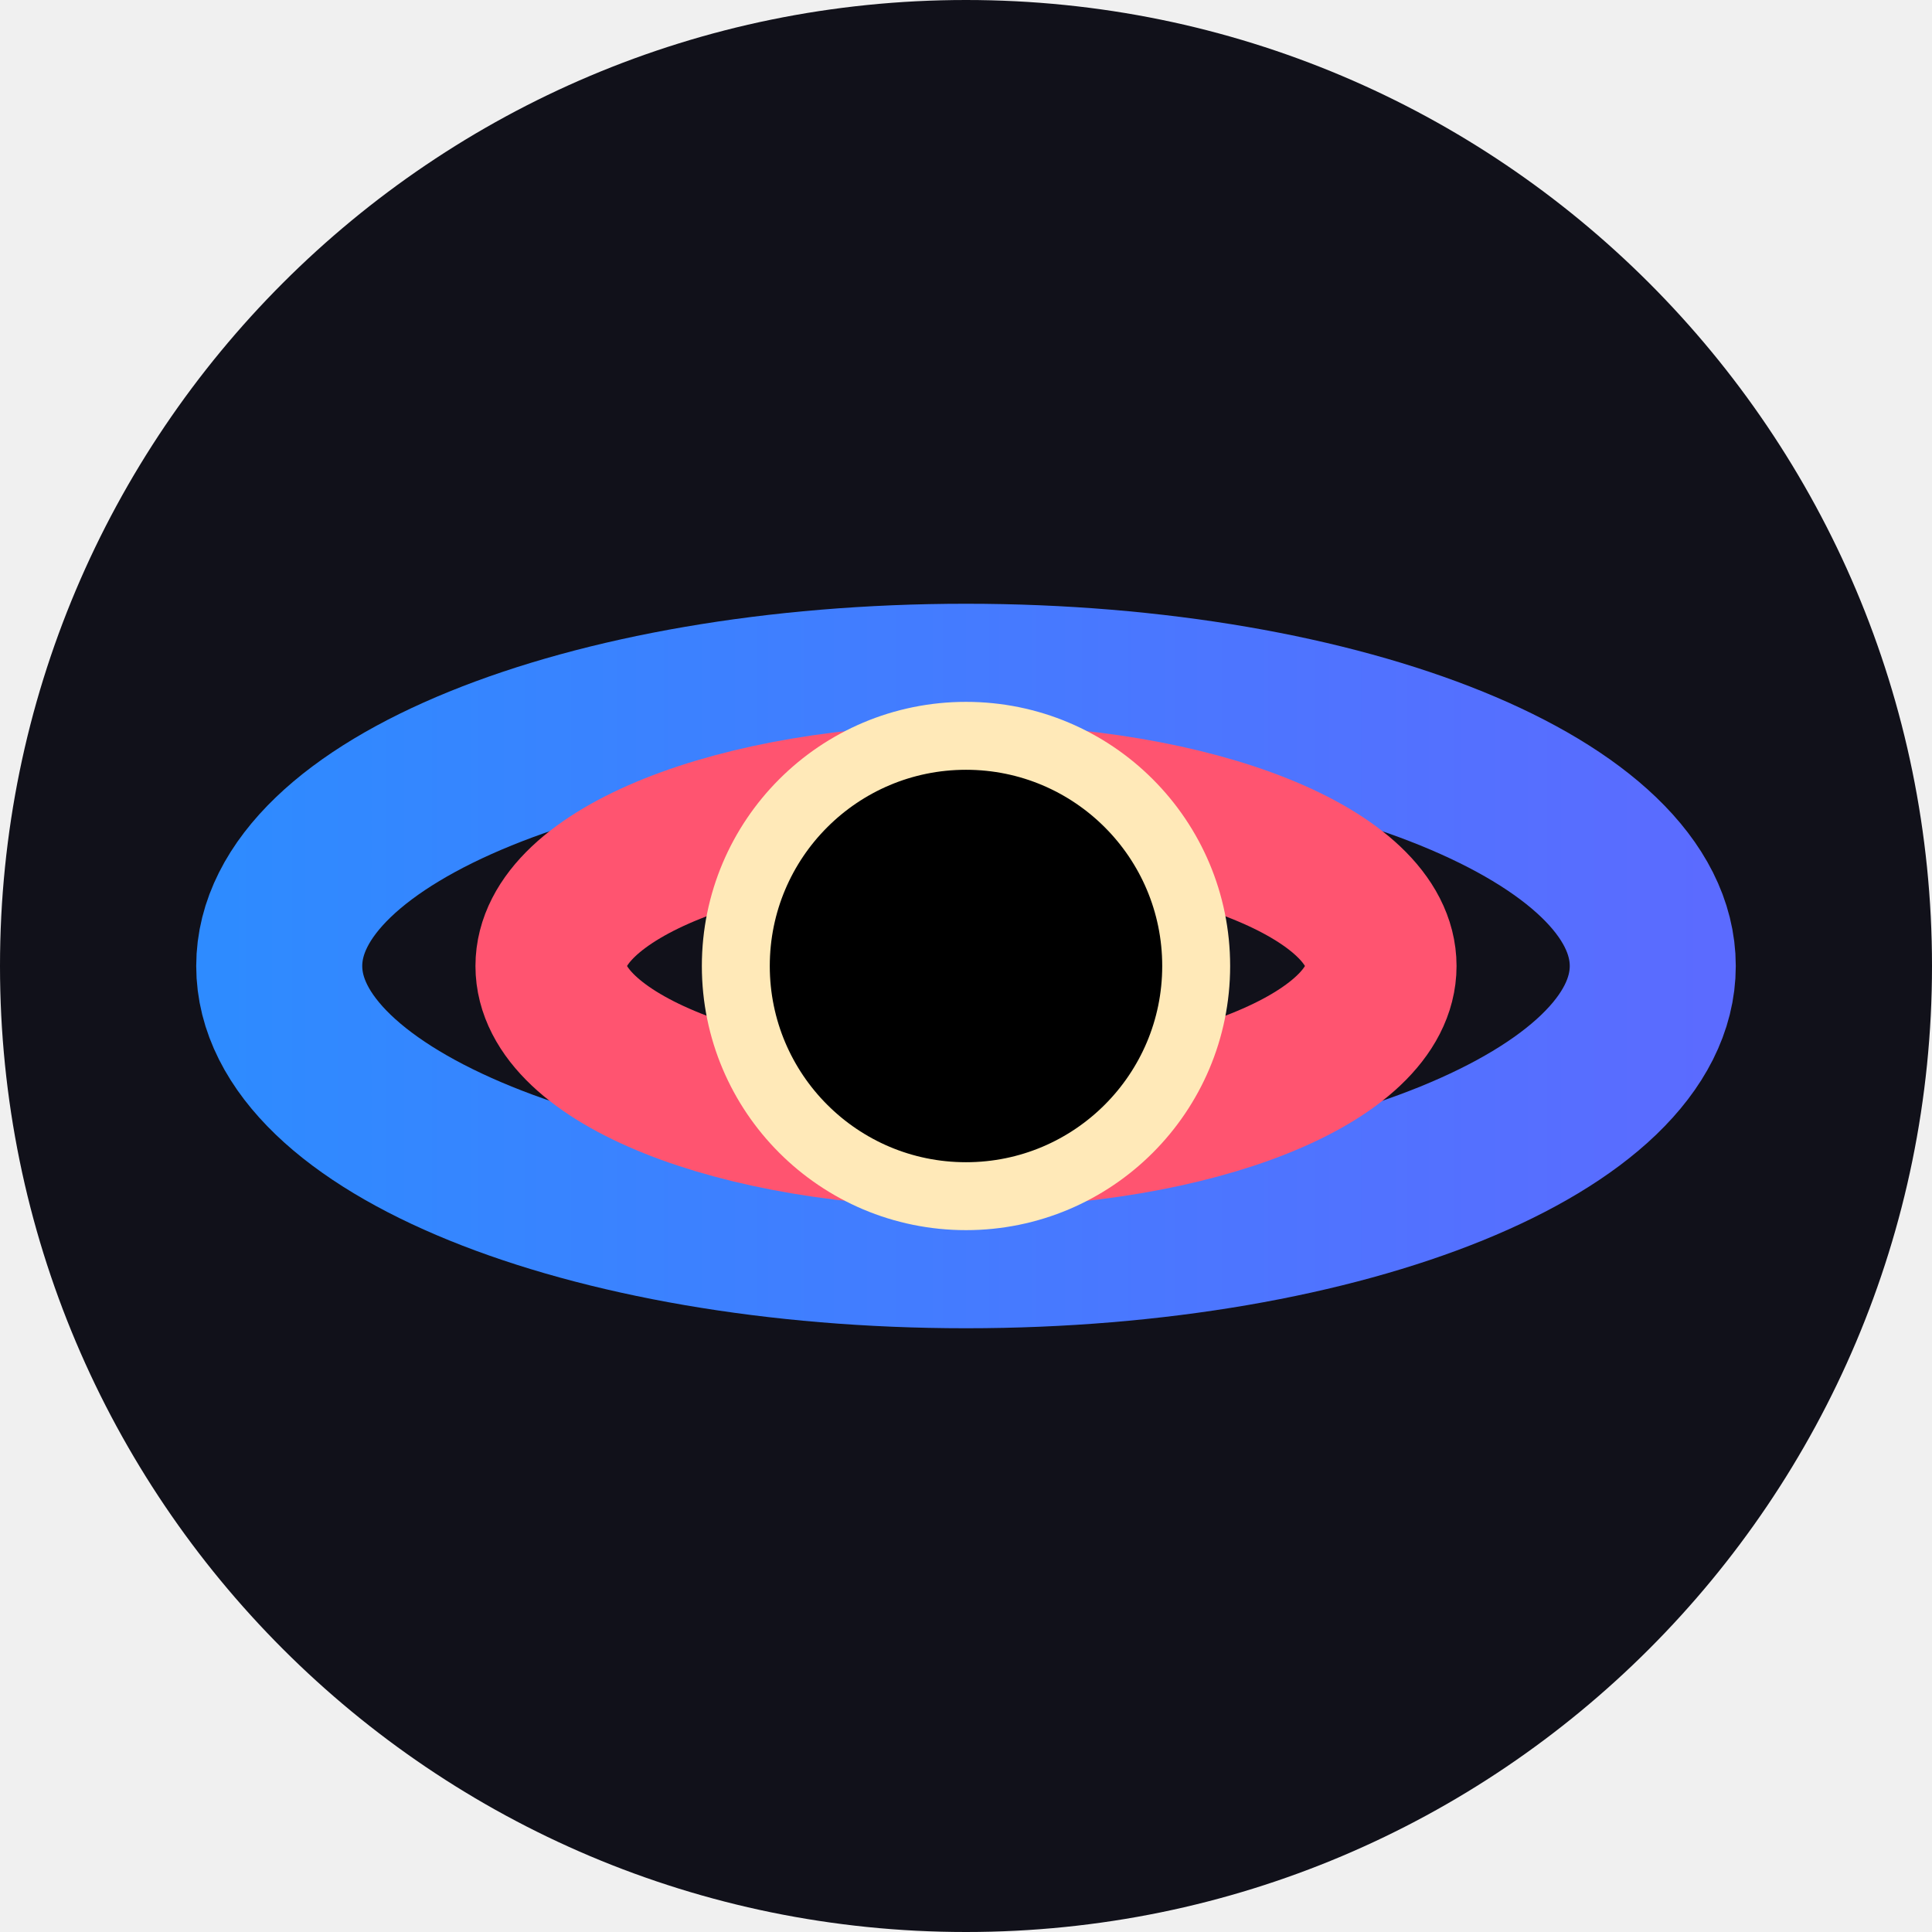
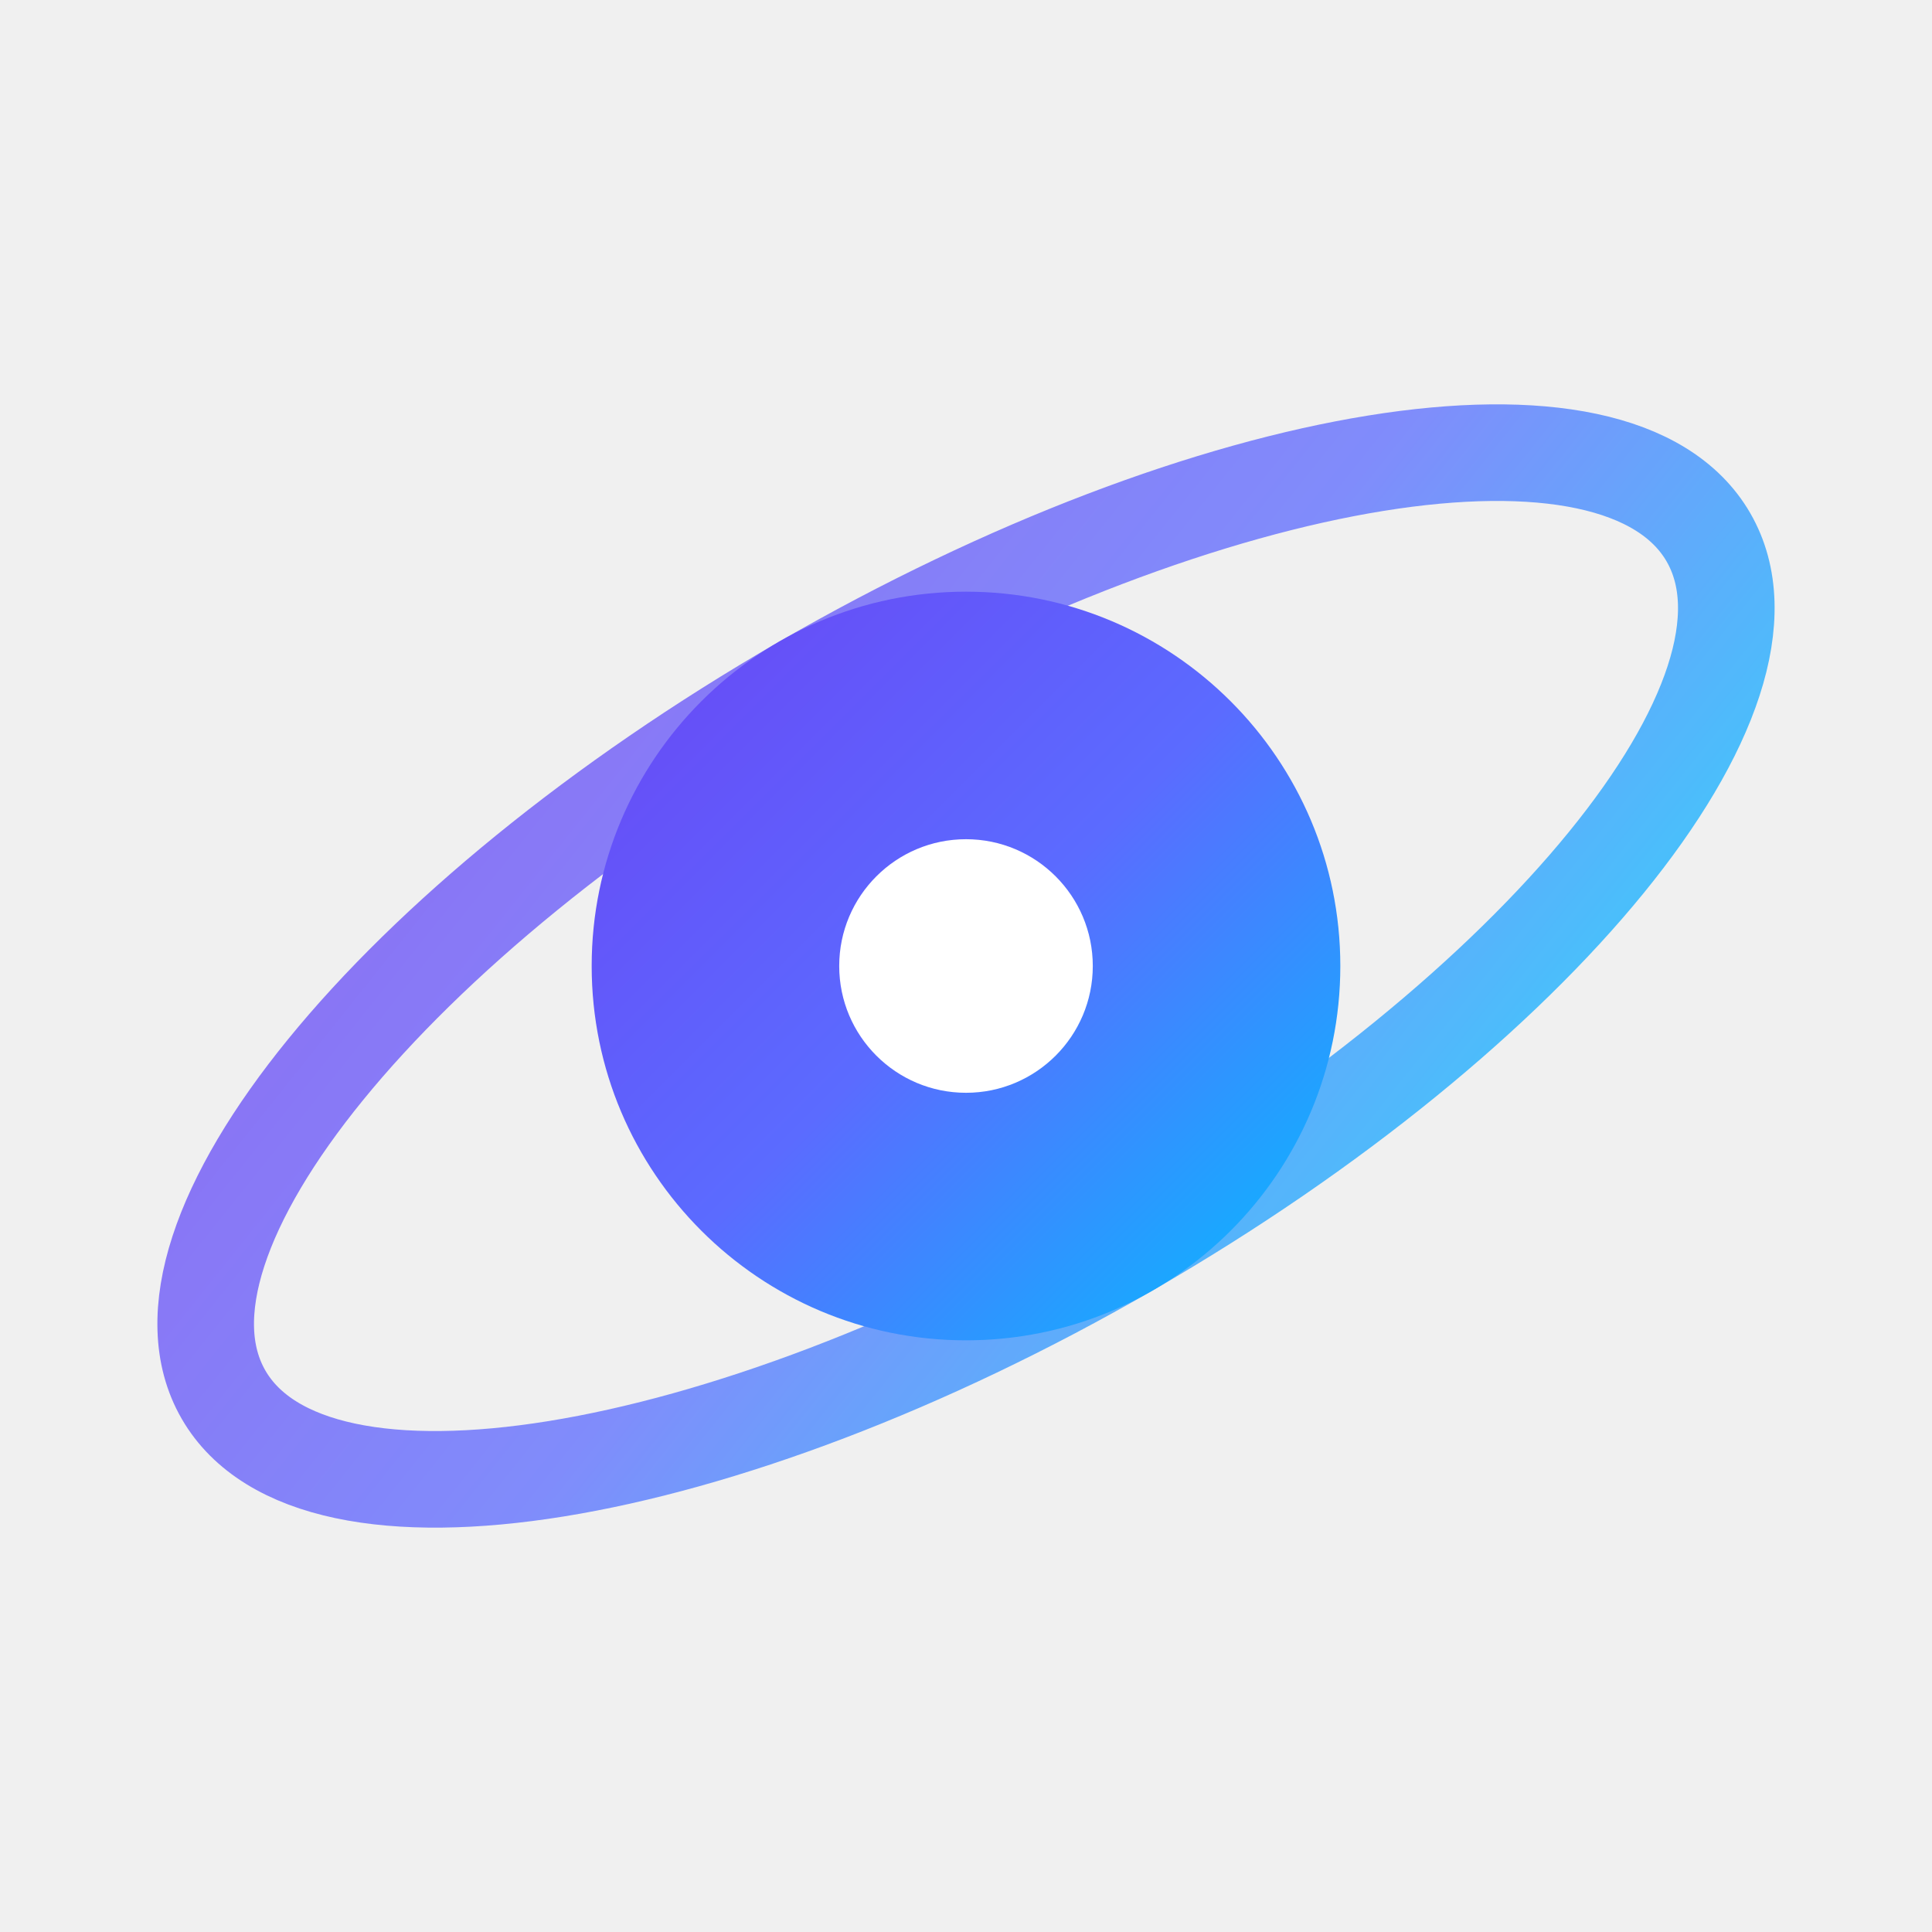
- <svg xmlns="http://www.w3.org/2000/svg" viewBox="0 0 512 512" width="64" height="64">
+ <svg xmlns="http://www.w3.org/2000/svg" viewBox="0 0 32 32" fill="none" width="512" height="512">
  <defs>
-     <linearGradient id="h1" gradientUnits="userSpaceOnUse" x1="59" y1="256" x2="453" y2="256">
-       <stop offset="0" stop-color="#2E8BFF" />
-       <stop offset="1" stop-color="#5B6BFF" />
+     <linearGradient id="qg" x1="0" y1="0" x2="1" y2="1">
+       <stop offset="0" stop-color="#6A45F5" />
+       <stop offset=".5" stop-color="#5B6BFF" />
+       <stop offset="1" stop-color="#00C0FF" />
    </linearGradient>
  </defs>
-   <circle cx="256" cy="256" r="256" fill="#11111a" />
-   <ellipse cx="256" cy="256" rx="182" ry="74" fill="none" stroke="url(#h1)" stroke-width="44" />
-   <ellipse cx="256" cy="256" rx="110" ry="44" fill="none" stroke="#FF5470" stroke-width="40" />
-   <circle cx="256" cy="256" r="54" fill="#000" />
-   <circle cx="256" cy="256" r="61" fill="none" stroke="#FFE9B8" stroke-width="18" />
+   <ellipse cx="16" cy="16" rx="14.2" ry="5.4" transform="rotate(-30 16 16)" stroke="url(#qg)" stroke-width="1.6" opacity=".75" />
+   <circle cx="16" cy="16" r="6.2" fill="url(#qg)" />
+   <circle cx="16" cy="16" r="2.1" fill="#fff" />
</svg>
